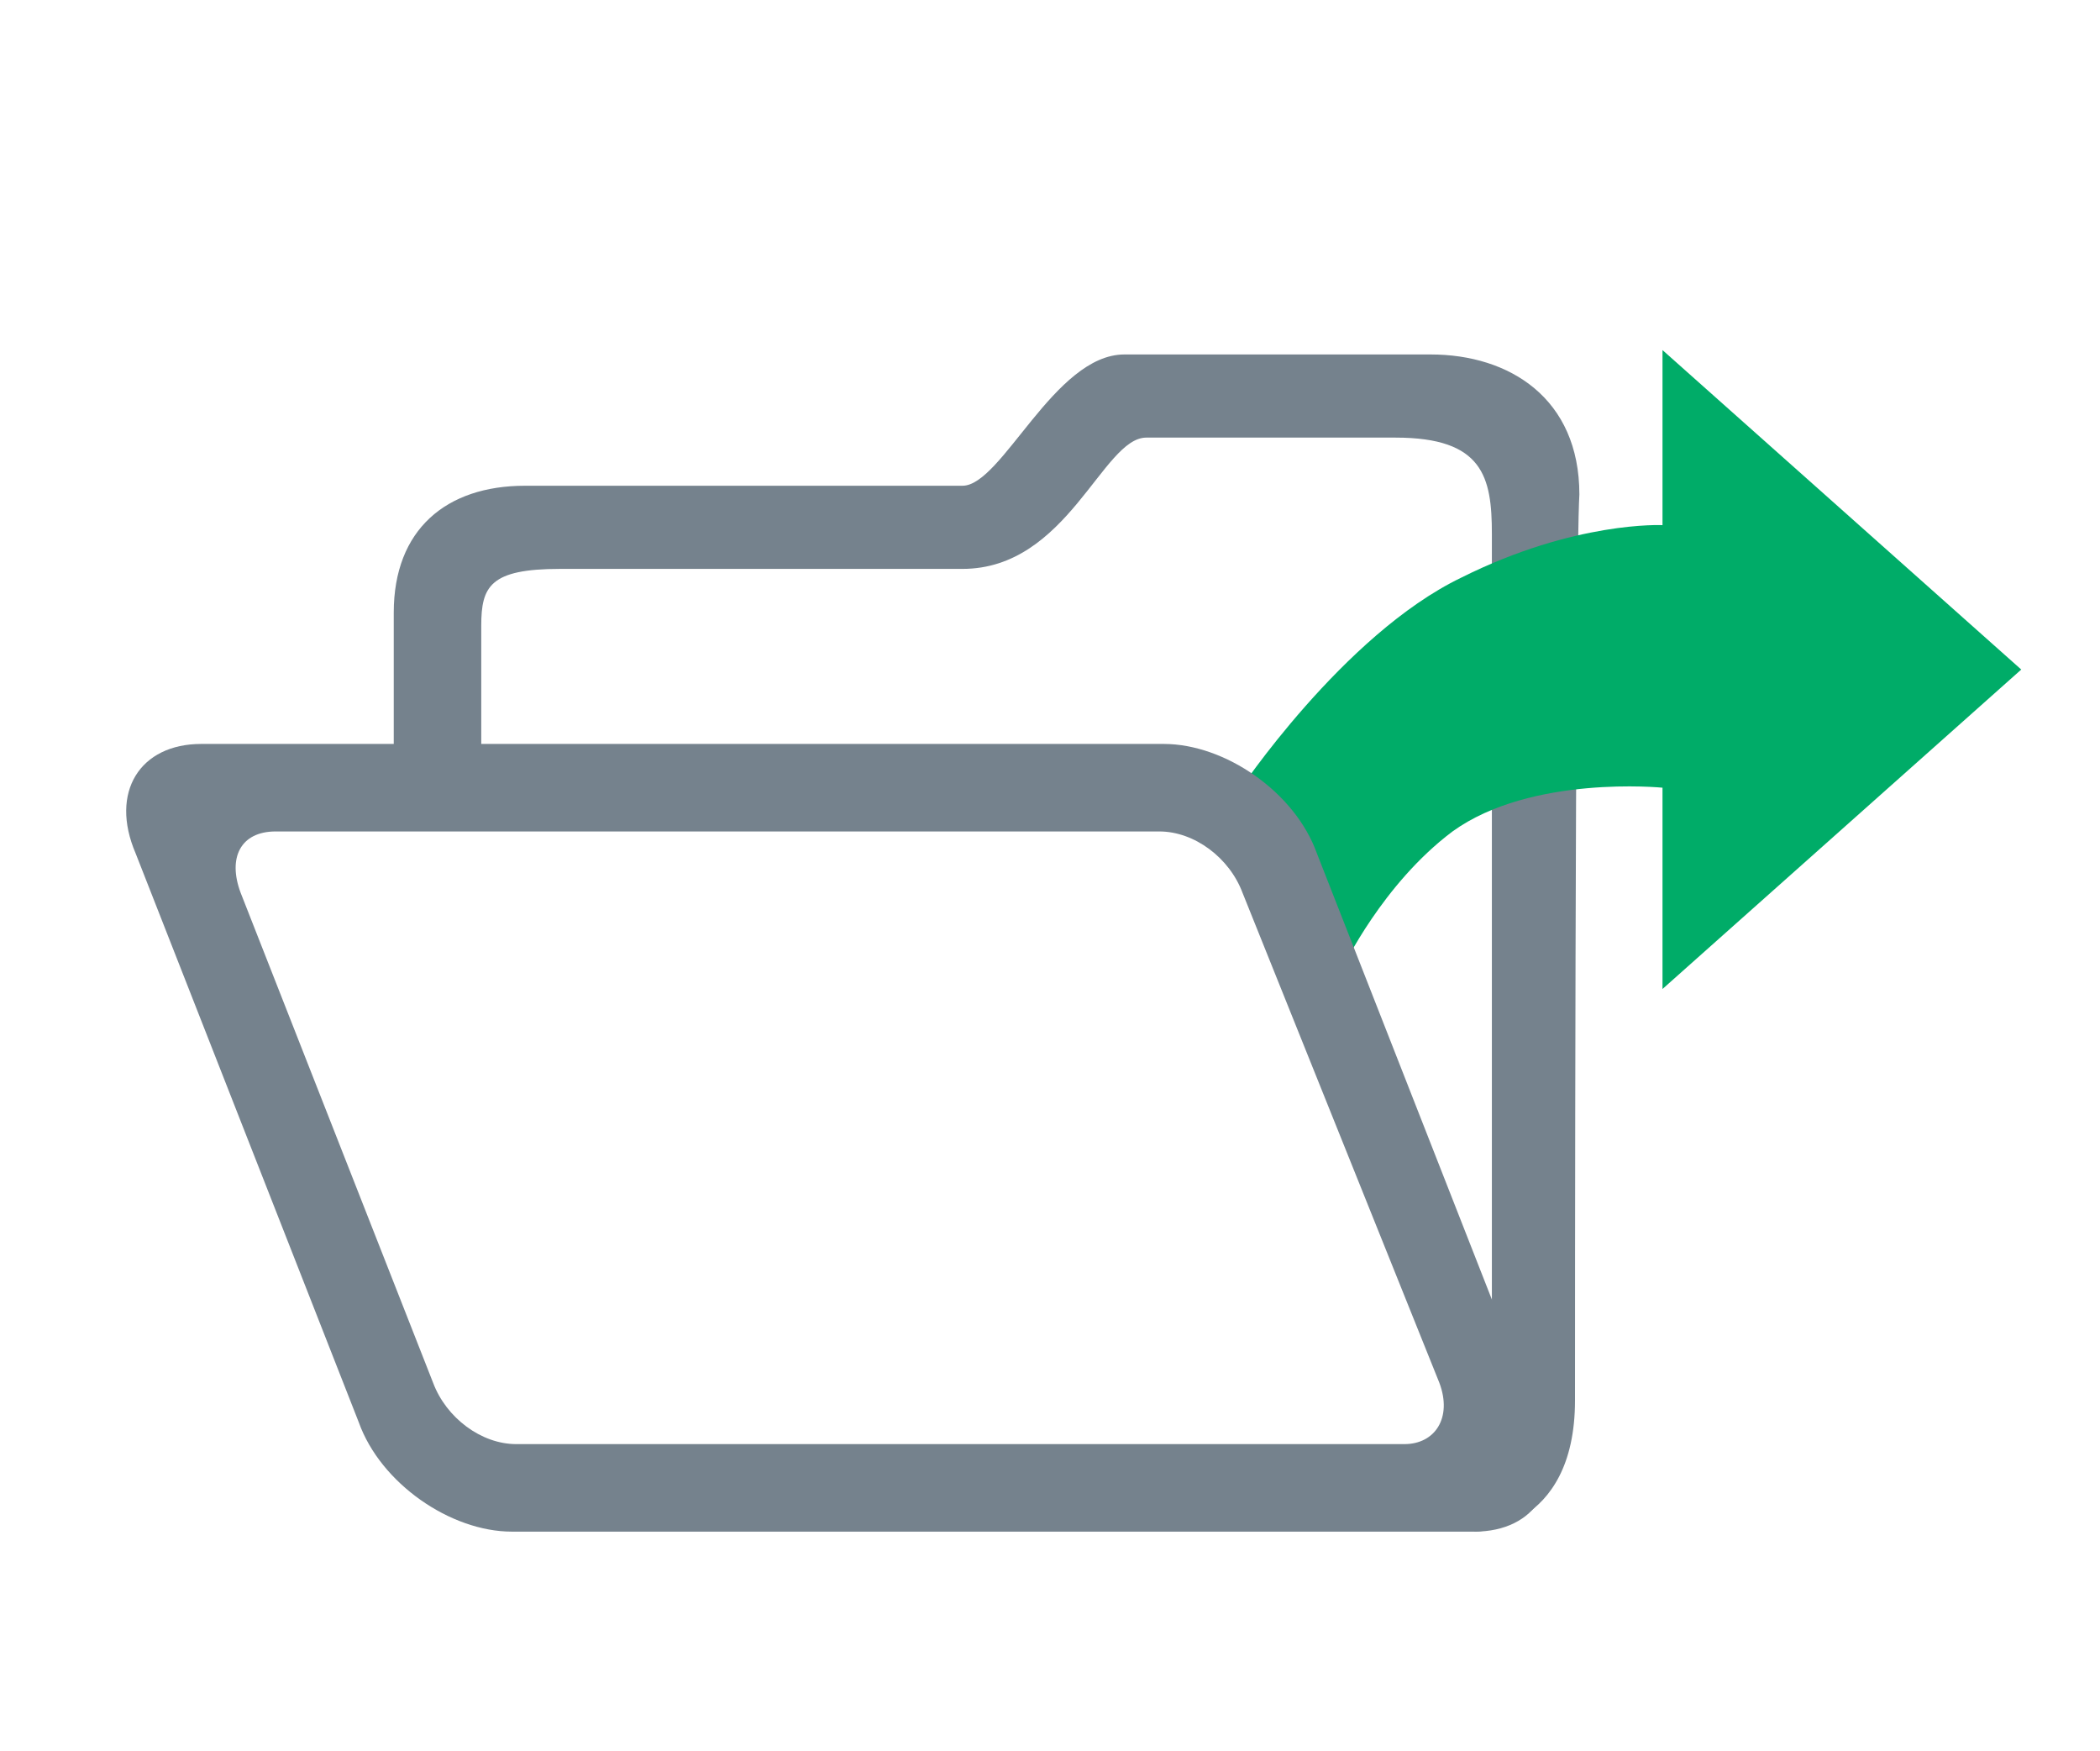
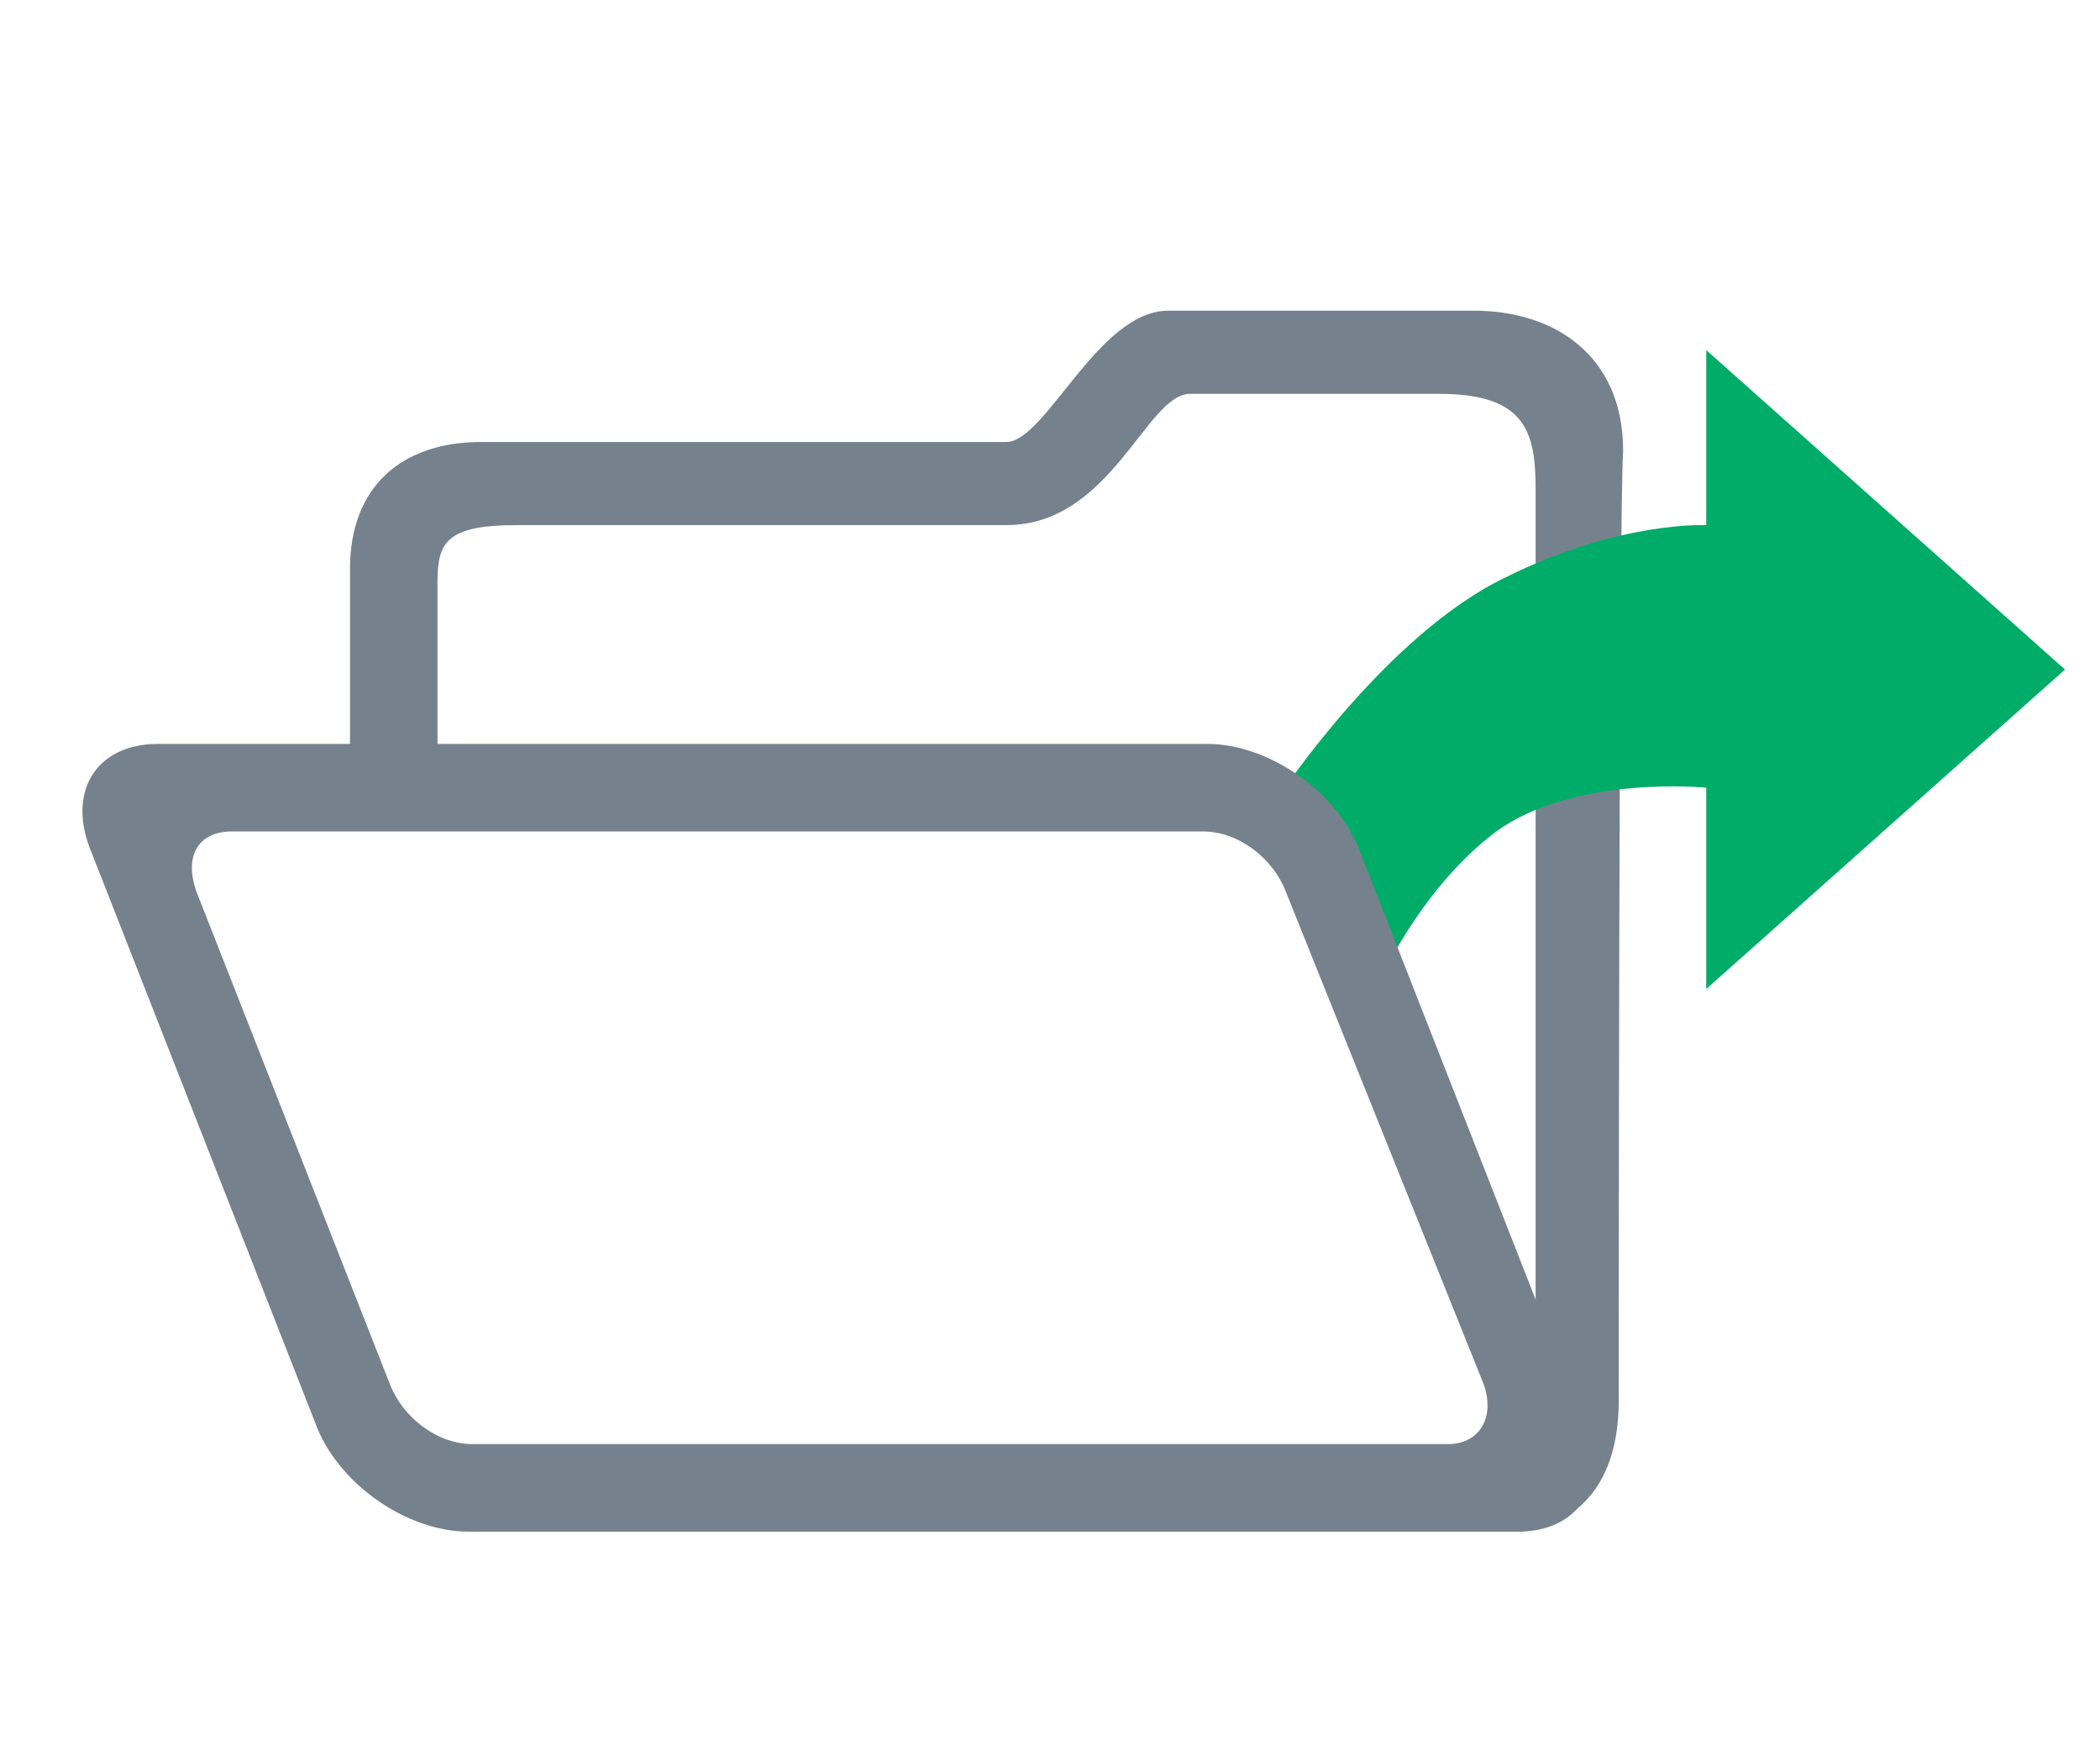
<svg xmlns="http://www.w3.org/2000/svg" version="1.1" x="0px" y="0px" viewBox="0 0 48 40" enable-background="new 0 0 48 40" xml:space="preserve">
  <g id="Layer_4">
-     <path fill="#75828D" d="M11,17.2H9c0,0,0-1.8,0-3.2c0-1.9,1.2-2.9,3-2.9c1.6,0,9.5,0,10,0c0.9,0,2.1-3,3.7-3c1.3,0,5.8,0,7,0   c1.8,0,3.4,1,3.4,3.2C36,13,36,31,36,32c0,3-2.3,3-2.3,3l0.4-3.3c0,0,0-18.4,0-19.5c0-1.3-0.2-2.2-2.2-2.2c-1.9,0-4.4,0-5.7,0   c-1,0-1.8,3-4.2,3s-8.3,0-9.2,0c-1.6,0-1.8,0.4-1.8,1.3C11,15.6,11,17.2,11,17.2z" />
+     <path fill="#75828D" d="M10,17.2H8c0,0,0-2.8,0-4.2c0-1.9,1.2-2.9,3-2.9c1.6,0,11.5,0,12,0c0.9,0,2.1-3,3.7-3c1.3,0,5.8,0,7,0   c1.8,0,3.4,1,3.4,3.2C37,12,37,31,37,32c0,3-2.3,3-2.3,3l0.4-3.3c0,0,0-19.4,0-20.5c0-1.3-0.2-2.2-2.2-2.2c-1.9,0-4.4,0-5.7,0   c-1,0-1.8,3-4.2,3s-10.3,0-11.2,0c-1.6,0-1.8,0.4-1.8,1.3C10,14.6,10,17.2,10,17.2z" />
  </g>
  <g id="Layer_8">
-     <path fill="#00AC68" d="M28.3,18.1c0,0,2.4-3.6,5.1-4.9C36,11.9,38,12,38,12V8l8.2,7.3L38,22.6V18c0,0-3-0.3-4.8,1   c-1.6,1.2-2.5,3.1-2.5,3.1S30,21,29.7,20.2C29.4,19.5,28.3,18.1,28.3,18.1z" />
+     <path fill="#00AC68" d="M29.3,18.1c0,0,2.4-3.6,5.1-4.9C37,11.9,39,12,39,12V8l8.2,7.3L39,22.6V18c0,0-3-0.3-4.8,1   c-1.6,1.2-2.5,3.1-2.5,3.1S31,21,30.7,20.2C30.4,19.5,29.3,18.1,29.3,18.1z" />
  </g>
  <g id="Layer_3">
-     <path fill="#75828D" d="M26.6,17h-22c-1.4,0-2.1,1.1-1.5,2.5l5.1,13c0.5,1.4,2.1,2.5,3.5,2.5h22c1.4,0,2.1-1.1,1.5-2.5l-5.1-13   C29.6,18.1,28,17,26.6,17z M32.9,31.6c0.3,0.8-0.1,1.4-0.8,1.4H11.8c-0.8,0-1.6-0.6-1.9-1.4L5.5,20.4C5.2,19.6,5.5,19,6.3,19h20.2   c0.8,0,1.6,0.6,1.9,1.4L32.9,31.6z" />
+     <path fill="#75828D" d="M27.6,17h-24c-1.4,0-2.1,1.1-1.5,2.5l5.1,13c0.5,1.4,2.1,2.5,3.5,2.5h24c1.4,0,2.1-1.1,1.5-2.5l-5.1-13   C30.6,18.1,29,17,27.6,17z M33.9,31.6c0.3,0.8-0.1,1.4-0.8,1.4H10.8c-0.8,0-1.6-0.6-1.9-1.4L4.5,20.4C4.2,19.6,4.5,19,5.3,19h22.2   c0.8,0,1.6,0.6,1.9,1.4L33.9,31.6z" />
  </g>
</svg>
